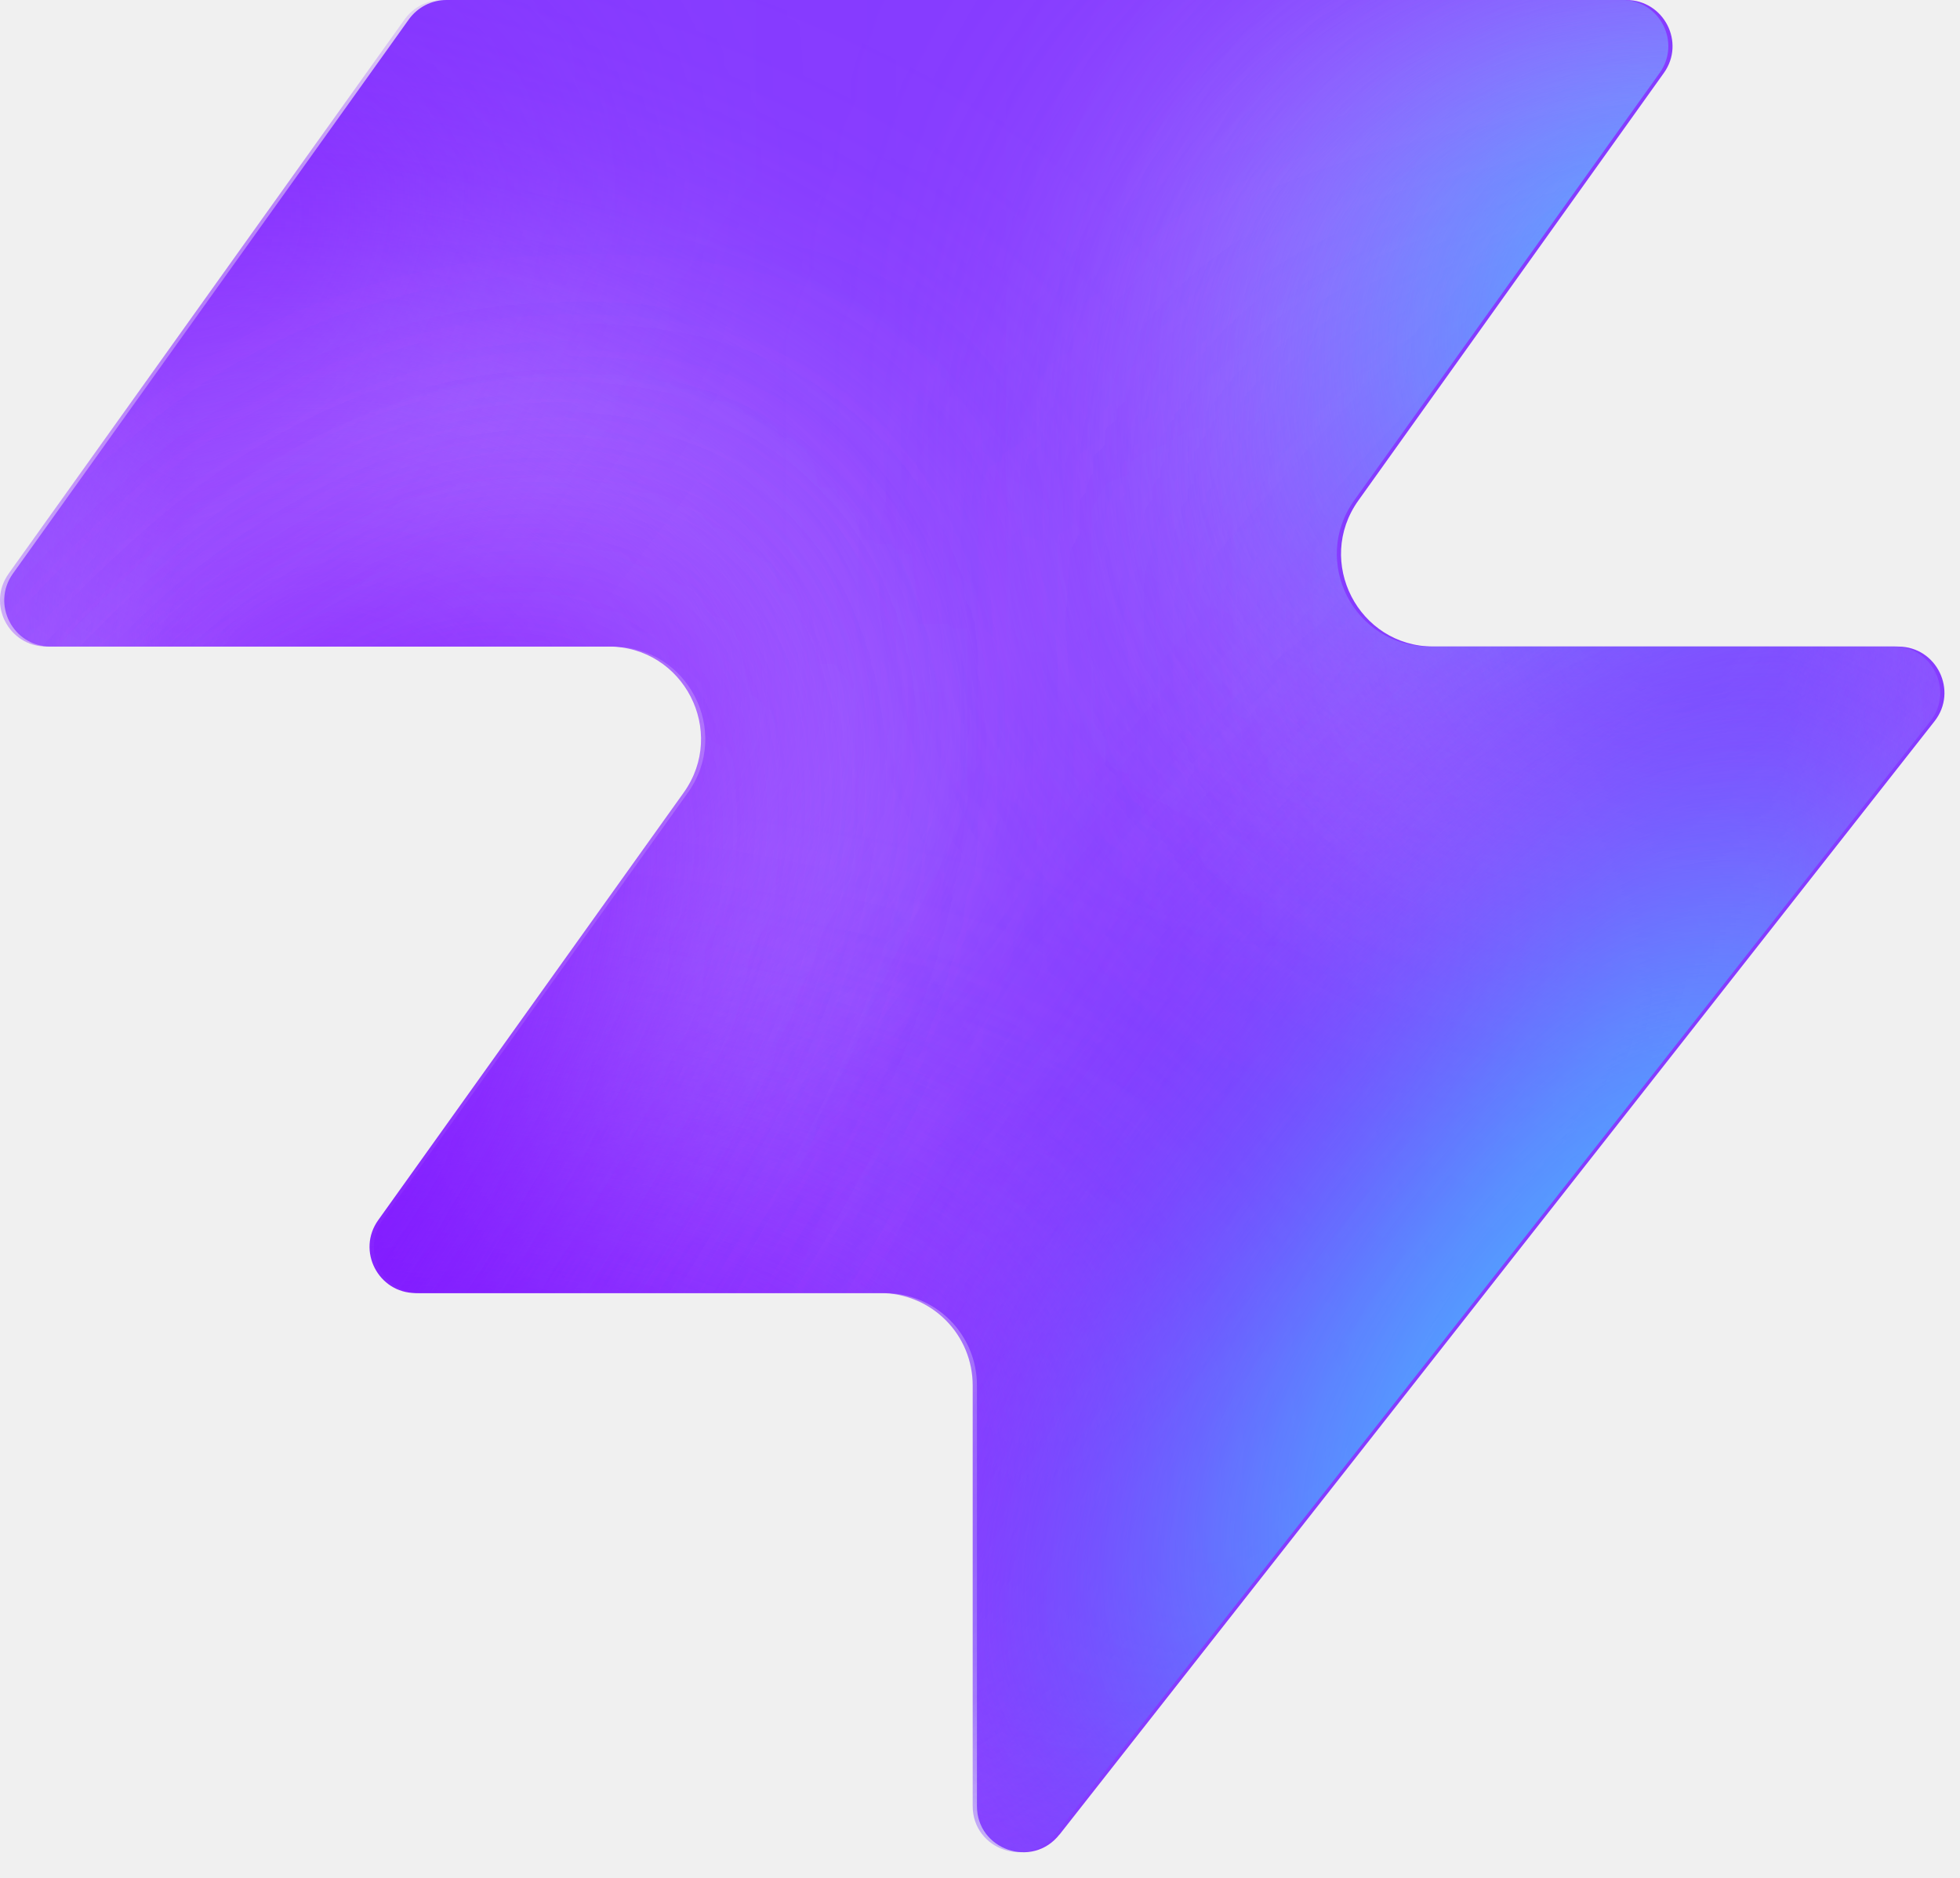
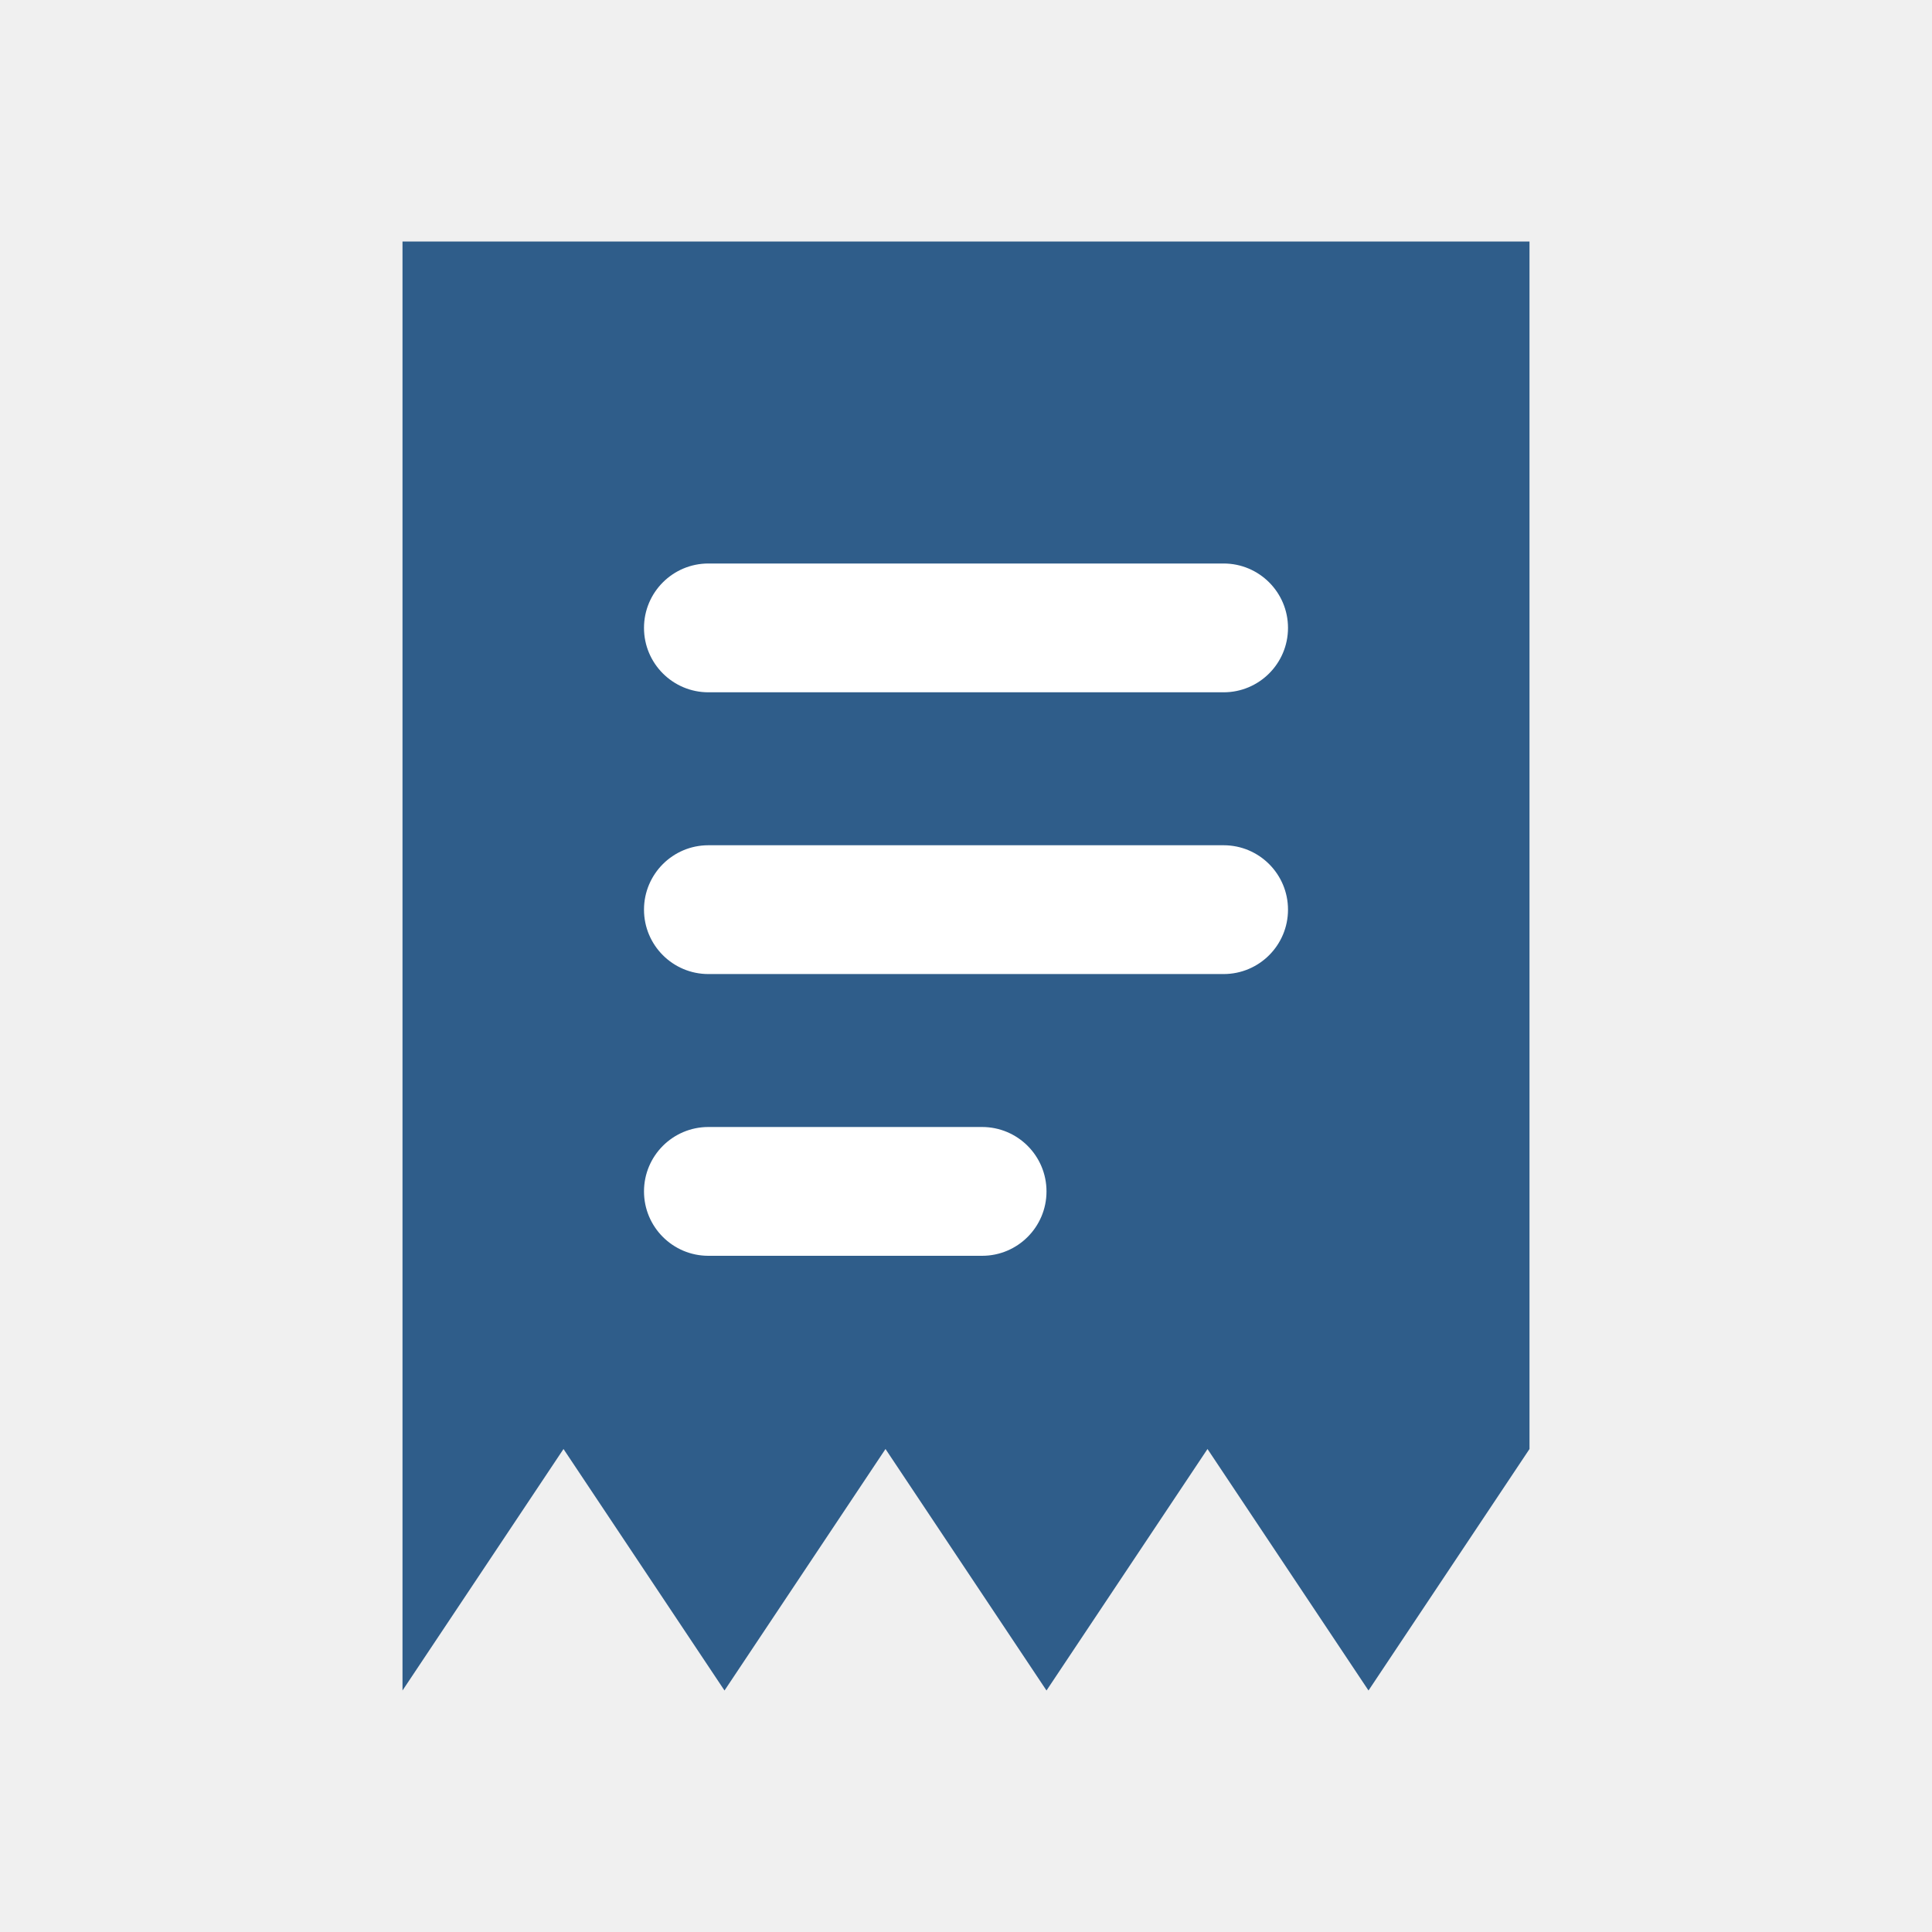
- <svg xmlns="http://www.w3.org/2000/svg" width="48" height="46" fill="none" viewBox="0 0 48 46">
-   <path fill="#863bff" d="M25.946 44.938c-.664.845-2.021.375-2.021-.698V33.937a2.26 2.26 0 0 0-2.262-2.262H10.287c-.92 0-1.456-1.04-.92-1.788l7.48-10.471c1.07-1.497 0-3.578-1.842-3.578H1.237c-.92 0-1.456-1.04-.92-1.788L10.013.474c.214-.297.556-.474.92-.474h28.894c.92 0 1.456 1.04.92 1.788l-7.48 10.471c-1.07 1.498 0 3.579 1.842 3.579h11.377c.943 0 1.473 1.088.89 1.83L25.947 44.94z" style="fill:#863bff;fill:color(display-p3 .525 .23 1);fill-opacity:1" />
-   <mask id="a" width="48" height="46" x="0" y="0" maskUnits="userSpaceOnUse" style="mask-type:alpha">
-     <path fill="#000" d="M25.842 44.938c-.664.844-2.021.375-2.021-.698V33.937a2.26 2.26 0 0 0-2.262-2.262H10.183c-.92 0-1.456-1.04-.92-1.788l7.48-10.471c1.07-1.498 0-3.579-1.842-3.579H1.133c-.92 0-1.456-1.04-.92-1.787L9.91.473c.214-.297.556-.474.92-.474h28.894c.92 0 1.456 1.04.92 1.788l-7.48 10.471c-1.07 1.498 0 3.578 1.842 3.578h11.377c.943 0 1.473 1.088.89 1.832L25.843 44.94z" style="fill:#000;fill-opacity:1" />
-   </mask>
-   <g mask="url(#a)">
-     <g filter="url(#b)">
-       <ellipse cx="5.508" cy="14.704" fill="#ede6ff" rx="5.508" ry="14.704" style="fill:#ede6ff;fill:color(display-p3 .927 .903 1);fill-opacity:1" transform="matrix(.00324 1 1 -.00324 -4.47 31.516)" />
-     </g>
-     <g filter="url(#c)">
-       <ellipse cx="10.399" cy="29.851" fill="#ede6ff" rx="10.399" ry="29.851" style="fill:#ede6ff;fill:color(display-p3 .927 .903 1);fill-opacity:1" transform="matrix(.00324 1 1 -.00324 -39.328 7.883)" />
-     </g>
-     <g filter="url(#d)">
-       <ellipse cx="5.508" cy="30.487" fill="#7e14ff" rx="5.508" ry="30.487" style="fill:#7e14ff;fill:color(display-p3 .492 .077 1);fill-opacity:1" transform="rotate(89.814 -25.913 -14.639)scale(1 -1)" />
-     </g>
-     <g filter="url(#e)">
-       <ellipse cx="5.508" cy="30.599" fill="#7e14ff" rx="5.508" ry="30.599" style="fill:#7e14ff;fill:color(display-p3 .492 .077 1);fill-opacity:1" transform="rotate(89.814 -32.644 -3.334)scale(1 -1)" />
-     </g>
-     <g filter="url(#f)">
-       <ellipse cx="5.508" cy="30.599" fill="#7e14ff" rx="5.508" ry="30.599" style="fill:#7e14ff;fill:color(display-p3 .492 .077 1);fill-opacity:1" transform="matrix(.00324 1 1 -.00324 -34.34 30.47)" />
-     </g>
-     <g filter="url(#g)">
-       <ellipse cx="14.072" cy="22.078" fill="#ede6ff" rx="14.072" ry="22.078" style="fill:#ede6ff;fill:color(display-p3 .927 .903 1);fill-opacity:1" transform="rotate(93.35 24.506 48.493)scale(-1 1)" />
-     </g>
-     <g filter="url(#h)">
-       <ellipse cx="3.47" cy="21.501" fill="#7e14ff" rx="3.47" ry="21.501" style="fill:#7e14ff;fill:color(display-p3 .492 .077 1);fill-opacity:1" transform="rotate(89.009 28.708 47.59)scale(-1 1)" />
-     </g>
-     <g filter="url(#i)">
-       <ellipse cx="3.47" cy="21.501" fill="#7e14ff" rx="3.47" ry="21.501" style="fill:#7e14ff;fill:color(display-p3 .492 .077 1);fill-opacity:1" transform="rotate(89.009 28.708 47.59)scale(-1 1)" />
-     </g>
-     <g filter="url(#j)">
-       <ellipse cx=".387" cy="8.972" fill="#7e14ff" rx="4.407" ry="29.108" style="fill:#7e14ff;fill:color(display-p3 .492 .077 1);fill-opacity:1" transform="rotate(39.51 .387 8.972)" />
-     </g>
-     <g filter="url(#k)">
-       <ellipse cx="47.523" cy="-6.092" fill="#7e14ff" rx="4.407" ry="29.108" style="fill:#7e14ff;fill:color(display-p3 .492 .077 1);fill-opacity:1" transform="rotate(37.892 47.523 -6.092)" />
-     </g>
-     <g filter="url(#l)">
-       <ellipse cx="41.412" cy="6.333" fill="#47bfff" rx="5.971" ry="9.665" style="fill:#47bfff;fill:color(display-p3 .28 .748 1);fill-opacity:1" transform="rotate(37.892 41.412 6.333)" />
-     </g>
-     <g filter="url(#m)">
-       <ellipse cx="-1.879" cy="38.332" fill="#7e14ff" rx="4.407" ry="29.108" style="fill:#7e14ff;fill:color(display-p3 .492 .077 1);fill-opacity:1" transform="rotate(37.892 -1.88 38.332)" />
-     </g>
-     <g filter="url(#n)">
-       <ellipse cx="-1.879" cy="38.332" fill="#7e14ff" rx="4.407" ry="29.108" style="fill:#7e14ff;fill:color(display-p3 .492 .077 1);fill-opacity:1" transform="rotate(37.892 -1.88 38.332)" />
-     </g>
-     <g filter="url(#o)">
-       <ellipse cx="35.651" cy="29.907" fill="#7e14ff" rx="4.407" ry="29.108" style="fill:#7e14ff;fill:color(display-p3 .492 .077 1);fill-opacity:1" transform="rotate(37.892 35.651 29.907)" />
-     </g>
-     <g filter="url(#p)">
-       <ellipse cx="38.418" cy="32.4" fill="#47bfff" rx="5.971" ry="15.297" style="fill:#47bfff;fill:color(display-p3 .28 .748 1);fill-opacity:1" transform="rotate(37.892 38.418 32.4)" />
-     </g>
-   </g>
-   <defs>
-     <filter id="b" width="60.045" height="41.654" x="-19.77" y="16.149" color-interpolation-filters="sRGB" filterUnits="userSpaceOnUse">
-       <feFlood flood-opacity="0" result="BackgroundImageFix" />
-       <feBlend in="SourceGraphic" in2="BackgroundImageFix" result="shape" />
-       <feGaussianBlur result="effect1_foregroundBlur_2002_17158" stdDeviation="7.659" />
-     </filter>
-     <filter id="c" width="90.34" height="51.437" x="-54.613" y="-7.533" color-interpolation-filters="sRGB" filterUnits="userSpaceOnUse">
-       <feFlood flood-opacity="0" result="BackgroundImageFix" />
-       <feBlend in="SourceGraphic" in2="BackgroundImageFix" result="shape" />
-       <feGaussianBlur result="effect1_foregroundBlur_2002_17158" stdDeviation="7.659" />
-     </filter>
-     <filter id="d" width="79.355" height="29.4" x="-49.64" y="2.03" color-interpolation-filters="sRGB" filterUnits="userSpaceOnUse">
-       <feFlood flood-opacity="0" result="BackgroundImageFix" />
-       <feBlend in="SourceGraphic" in2="BackgroundImageFix" result="shape" />
-       <feGaussianBlur result="effect1_foregroundBlur_2002_17158" stdDeviation="4.596" />
-     </filter>
-     <filter id="e" width="79.579" height="29.4" x="-45.045" y="20.029" color-interpolation-filters="sRGB" filterUnits="userSpaceOnUse">
-       <feFlood flood-opacity="0" result="BackgroundImageFix" />
-       <feBlend in="SourceGraphic" in2="BackgroundImageFix" result="shape" />
-       <feGaussianBlur result="effect1_foregroundBlur_2002_17158" stdDeviation="4.596" />
-     </filter>
-     <filter id="f" width="79.579" height="29.4" x="-43.513" y="21.178" color-interpolation-filters="sRGB" filterUnits="userSpaceOnUse">
-       <feFlood flood-opacity="0" result="BackgroundImageFix" />
-       <feBlend in="SourceGraphic" in2="BackgroundImageFix" result="shape" />
-       <feGaussianBlur result="effect1_foregroundBlur_2002_17158" stdDeviation="4.596" />
-     </filter>
-     <filter id="g" width="74.749" height="58.852" x="15.756" y="-17.901" color-interpolation-filters="sRGB" filterUnits="userSpaceOnUse">
-       <feFlood flood-opacity="0" result="BackgroundImageFix" />
-       <feBlend in="SourceGraphic" in2="BackgroundImageFix" result="shape" />
-       <feGaussianBlur result="effect1_foregroundBlur_2002_17158" stdDeviation="7.659" />
-     </filter>
-     <filter id="h" width="61.377" height="25.362" x="23.548" y="2.284" color-interpolation-filters="sRGB" filterUnits="userSpaceOnUse">
-       <feFlood flood-opacity="0" result="BackgroundImageFix" />
-       <feBlend in="SourceGraphic" in2="BackgroundImageFix" result="shape" />
-       <feGaussianBlur result="effect1_foregroundBlur_2002_17158" stdDeviation="4.596" />
-     </filter>
-     <filter id="i" width="61.377" height="25.362" x="23.548" y="2.284" color-interpolation-filters="sRGB" filterUnits="userSpaceOnUse">
-       <feFlood flood-opacity="0" result="BackgroundImageFix" />
-       <feBlend in="SourceGraphic" in2="BackgroundImageFix" result="shape" />
-       <feGaussianBlur result="effect1_foregroundBlur_2002_17158" stdDeviation="4.596" />
-     </filter>
-     <filter id="j" width="56.045" height="63.649" x="-27.636" y="-22.853" color-interpolation-filters="sRGB" filterUnits="userSpaceOnUse">
-       <feFlood flood-opacity="0" result="BackgroundImageFix" />
-       <feBlend in="SourceGraphic" in2="BackgroundImageFix" result="shape" />
-       <feGaussianBlur result="effect1_foregroundBlur_2002_17158" stdDeviation="4.596" />
-     </filter>
-     <filter id="k" width="54.814" height="64.646" x="20.116" y="-38.415" color-interpolation-filters="sRGB" filterUnits="userSpaceOnUse">
-       <feFlood flood-opacity="0" result="BackgroundImageFix" />
-       <feBlend in="SourceGraphic" in2="BackgroundImageFix" result="shape" />
-       <feGaussianBlur result="effect1_foregroundBlur_2002_17158" stdDeviation="4.596" />
-     </filter>
-     <filter id="l" width="33.541" height="35.313" x="24.641" y="-11.323" color-interpolation-filters="sRGB" filterUnits="userSpaceOnUse">
-       <feFlood flood-opacity="0" result="BackgroundImageFix" />
-       <feBlend in="SourceGraphic" in2="BackgroundImageFix" result="shape" />
-       <feGaussianBlur result="effect1_foregroundBlur_2002_17158" stdDeviation="4.596" />
-     </filter>
-     <filter id="m" width="54.814" height="64.646" x="-29.286" y="6.009" color-interpolation-filters="sRGB" filterUnits="userSpaceOnUse">
-       <feFlood flood-opacity="0" result="BackgroundImageFix" />
-       <feBlend in="SourceGraphic" in2="BackgroundImageFix" result="shape" />
-       <feGaussianBlur result="effect1_foregroundBlur_2002_17158" stdDeviation="4.596" />
-     </filter>
-     <filter id="n" width="54.814" height="64.646" x="-29.286" y="6.009" color-interpolation-filters="sRGB" filterUnits="userSpaceOnUse">
-       <feFlood flood-opacity="0" result="BackgroundImageFix" />
-       <feBlend in="SourceGraphic" in2="BackgroundImageFix" result="shape" />
-       <feGaussianBlur result="effect1_foregroundBlur_2002_17158" stdDeviation="4.596" />
-     </filter>
-     <filter id="o" width="54.814" height="64.646" x="8.244" y="-2.416" color-interpolation-filters="sRGB" filterUnits="userSpaceOnUse">
-       <feFlood flood-opacity="0" result="BackgroundImageFix" />
-       <feBlend in="SourceGraphic" in2="BackgroundImageFix" result="shape" />
-       <feGaussianBlur result="effect1_foregroundBlur_2002_17158" stdDeviation="4.596" />
-     </filter>
-     <filter id="p" width="39.409" height="43.623" x="18.713" y="10.588" color-interpolation-filters="sRGB" filterUnits="userSpaceOnUse">
-       <feFlood flood-opacity="0" result="BackgroundImageFix" />
-       <feBlend in="SourceGraphic" in2="BackgroundImageFix" result="shape" />
-       <feGaussianBlur result="effect1_foregroundBlur_2002_17158" stdDeviation="4.596" />
-     </filter>
-   </defs>
+ <svg xmlns="http://www.w3.org/2000/svg" viewBox="0 0 24 24">
+   <path d="M5,3 H19 V18 L17,21 L15,18 L13,21 L11,18 L9,21 L7,18 L5,21 Z" fill="#2f5d8a" />
+   <rect x="8" y="7" width="8" height="1.6" rx="0.8" fill="#ffffff" />
+   <rect x="8" y="10.5" width="8" height="1.6" rx="0.8" fill="#ffffff" />
+   <rect x="8" y="14" width="5" height="1.6" rx="0.8" fill="#ffffff" />
</svg>
